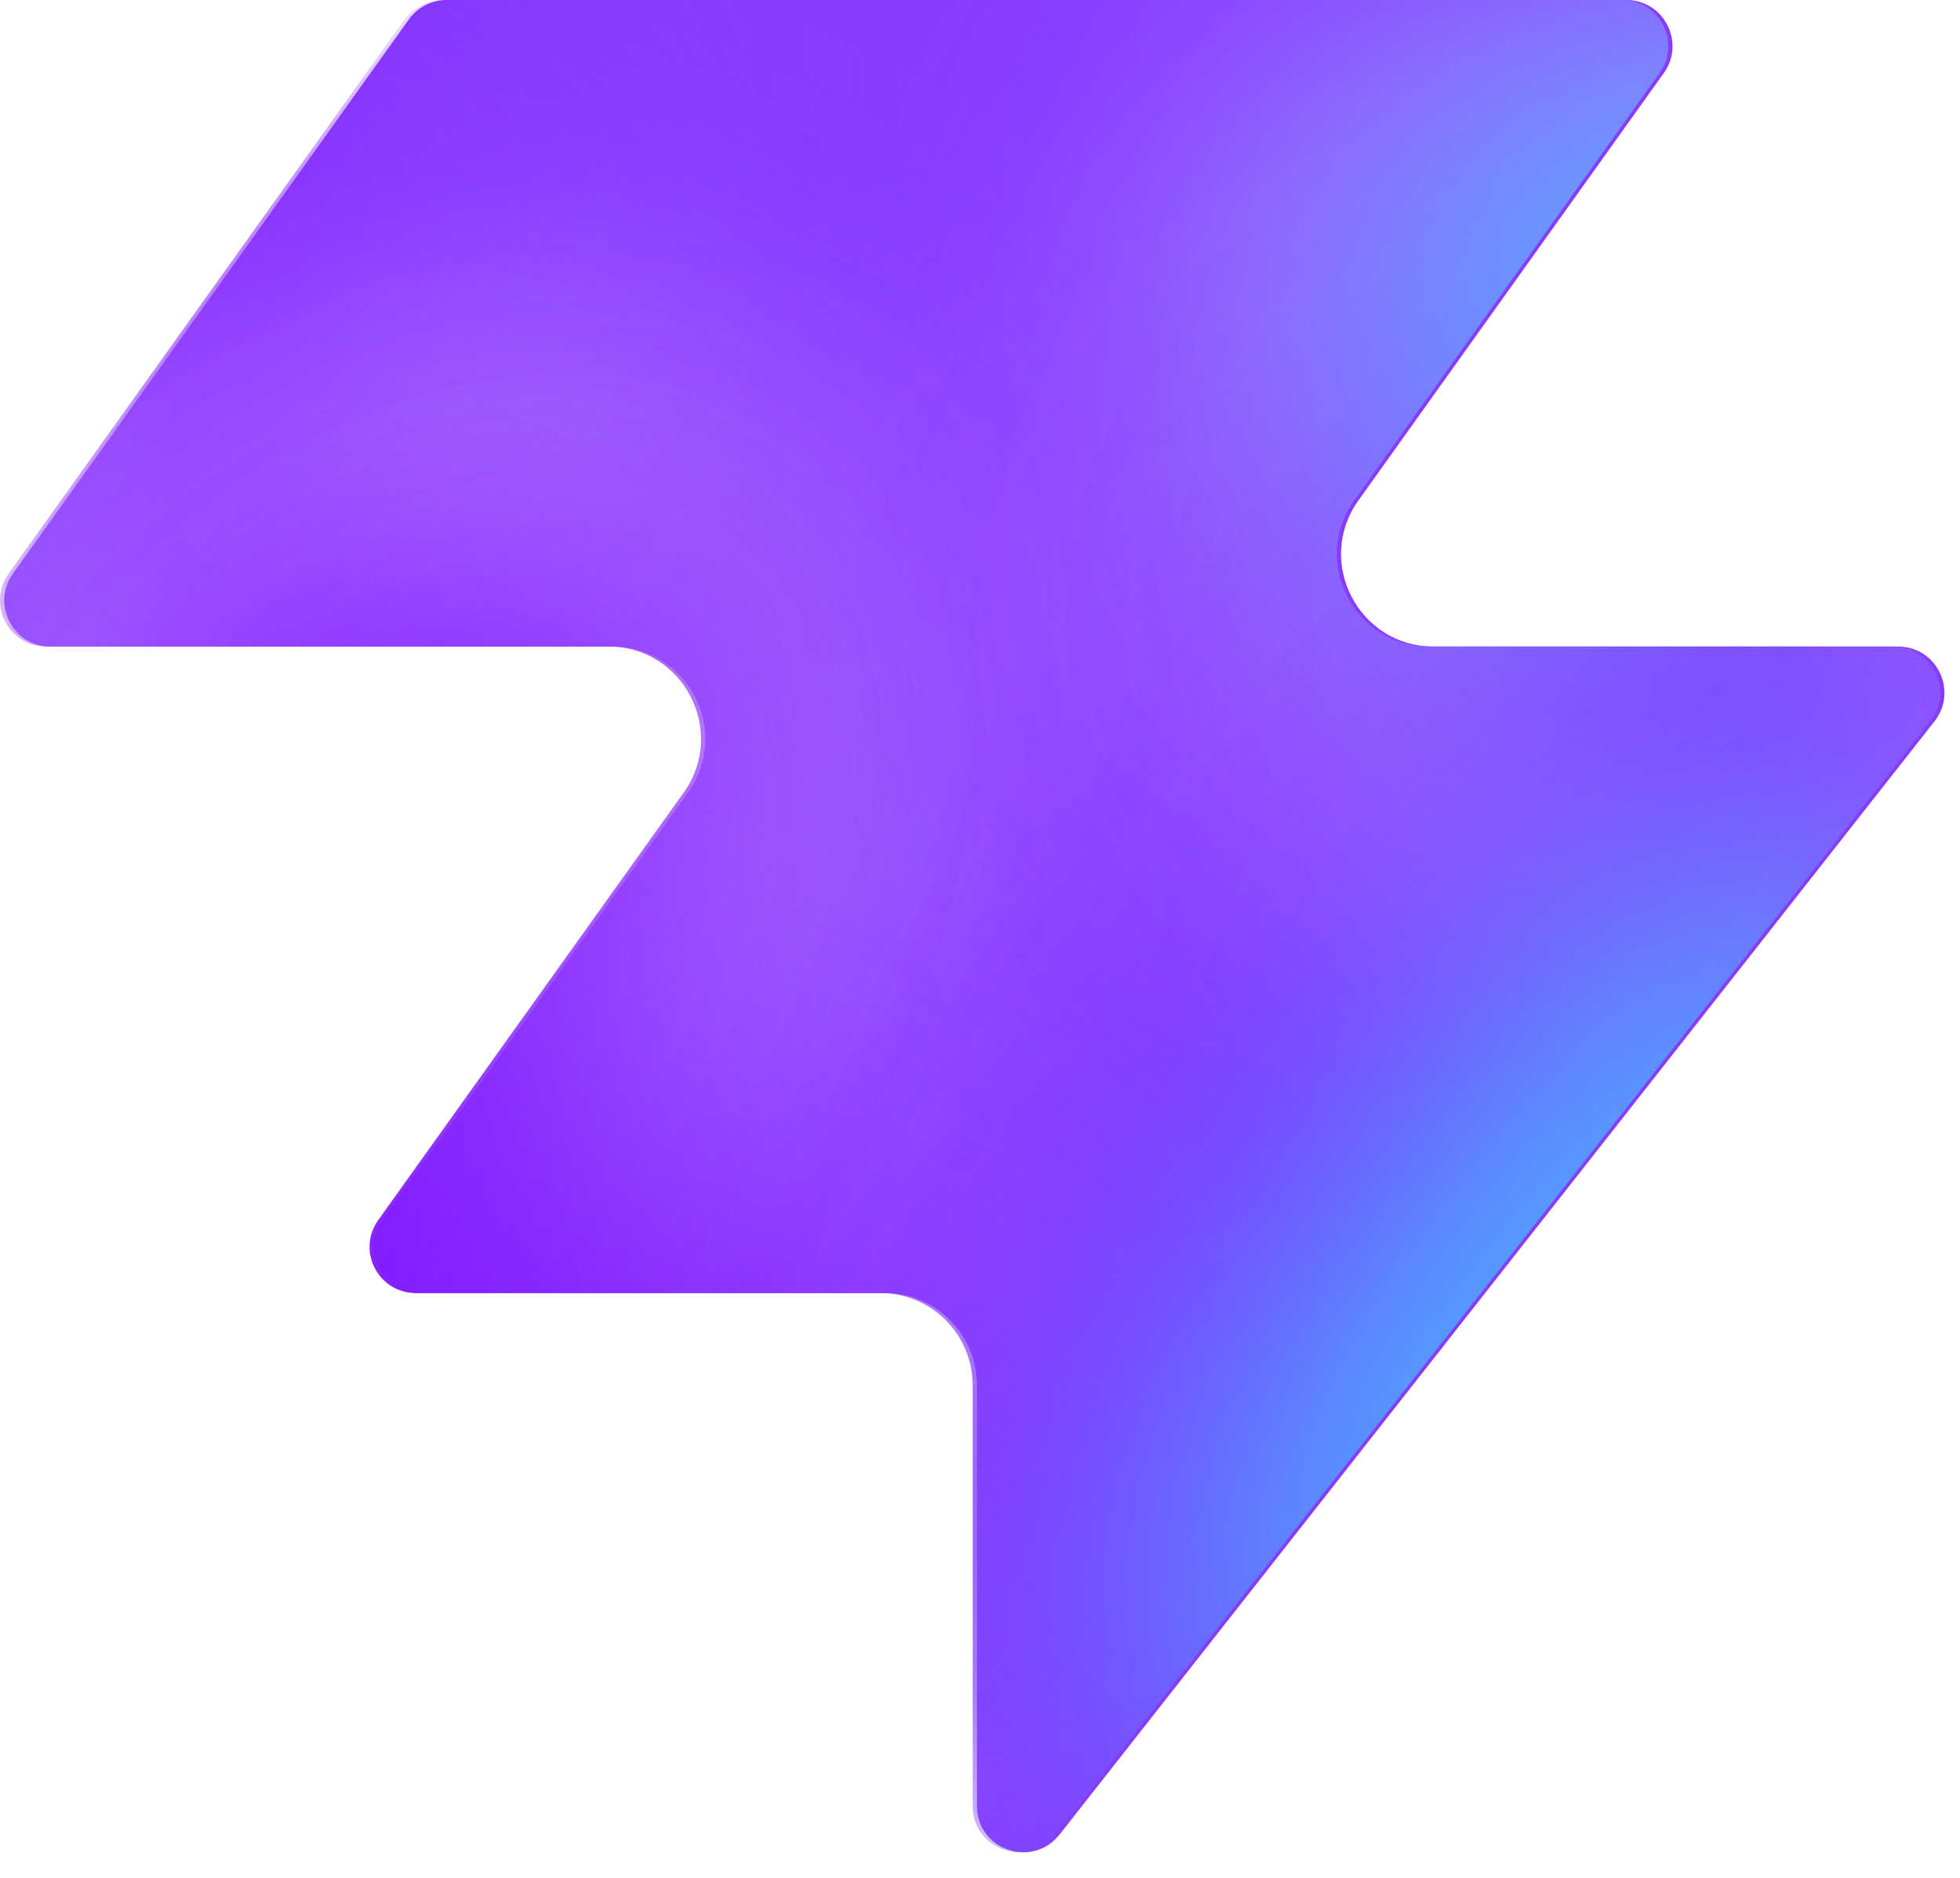
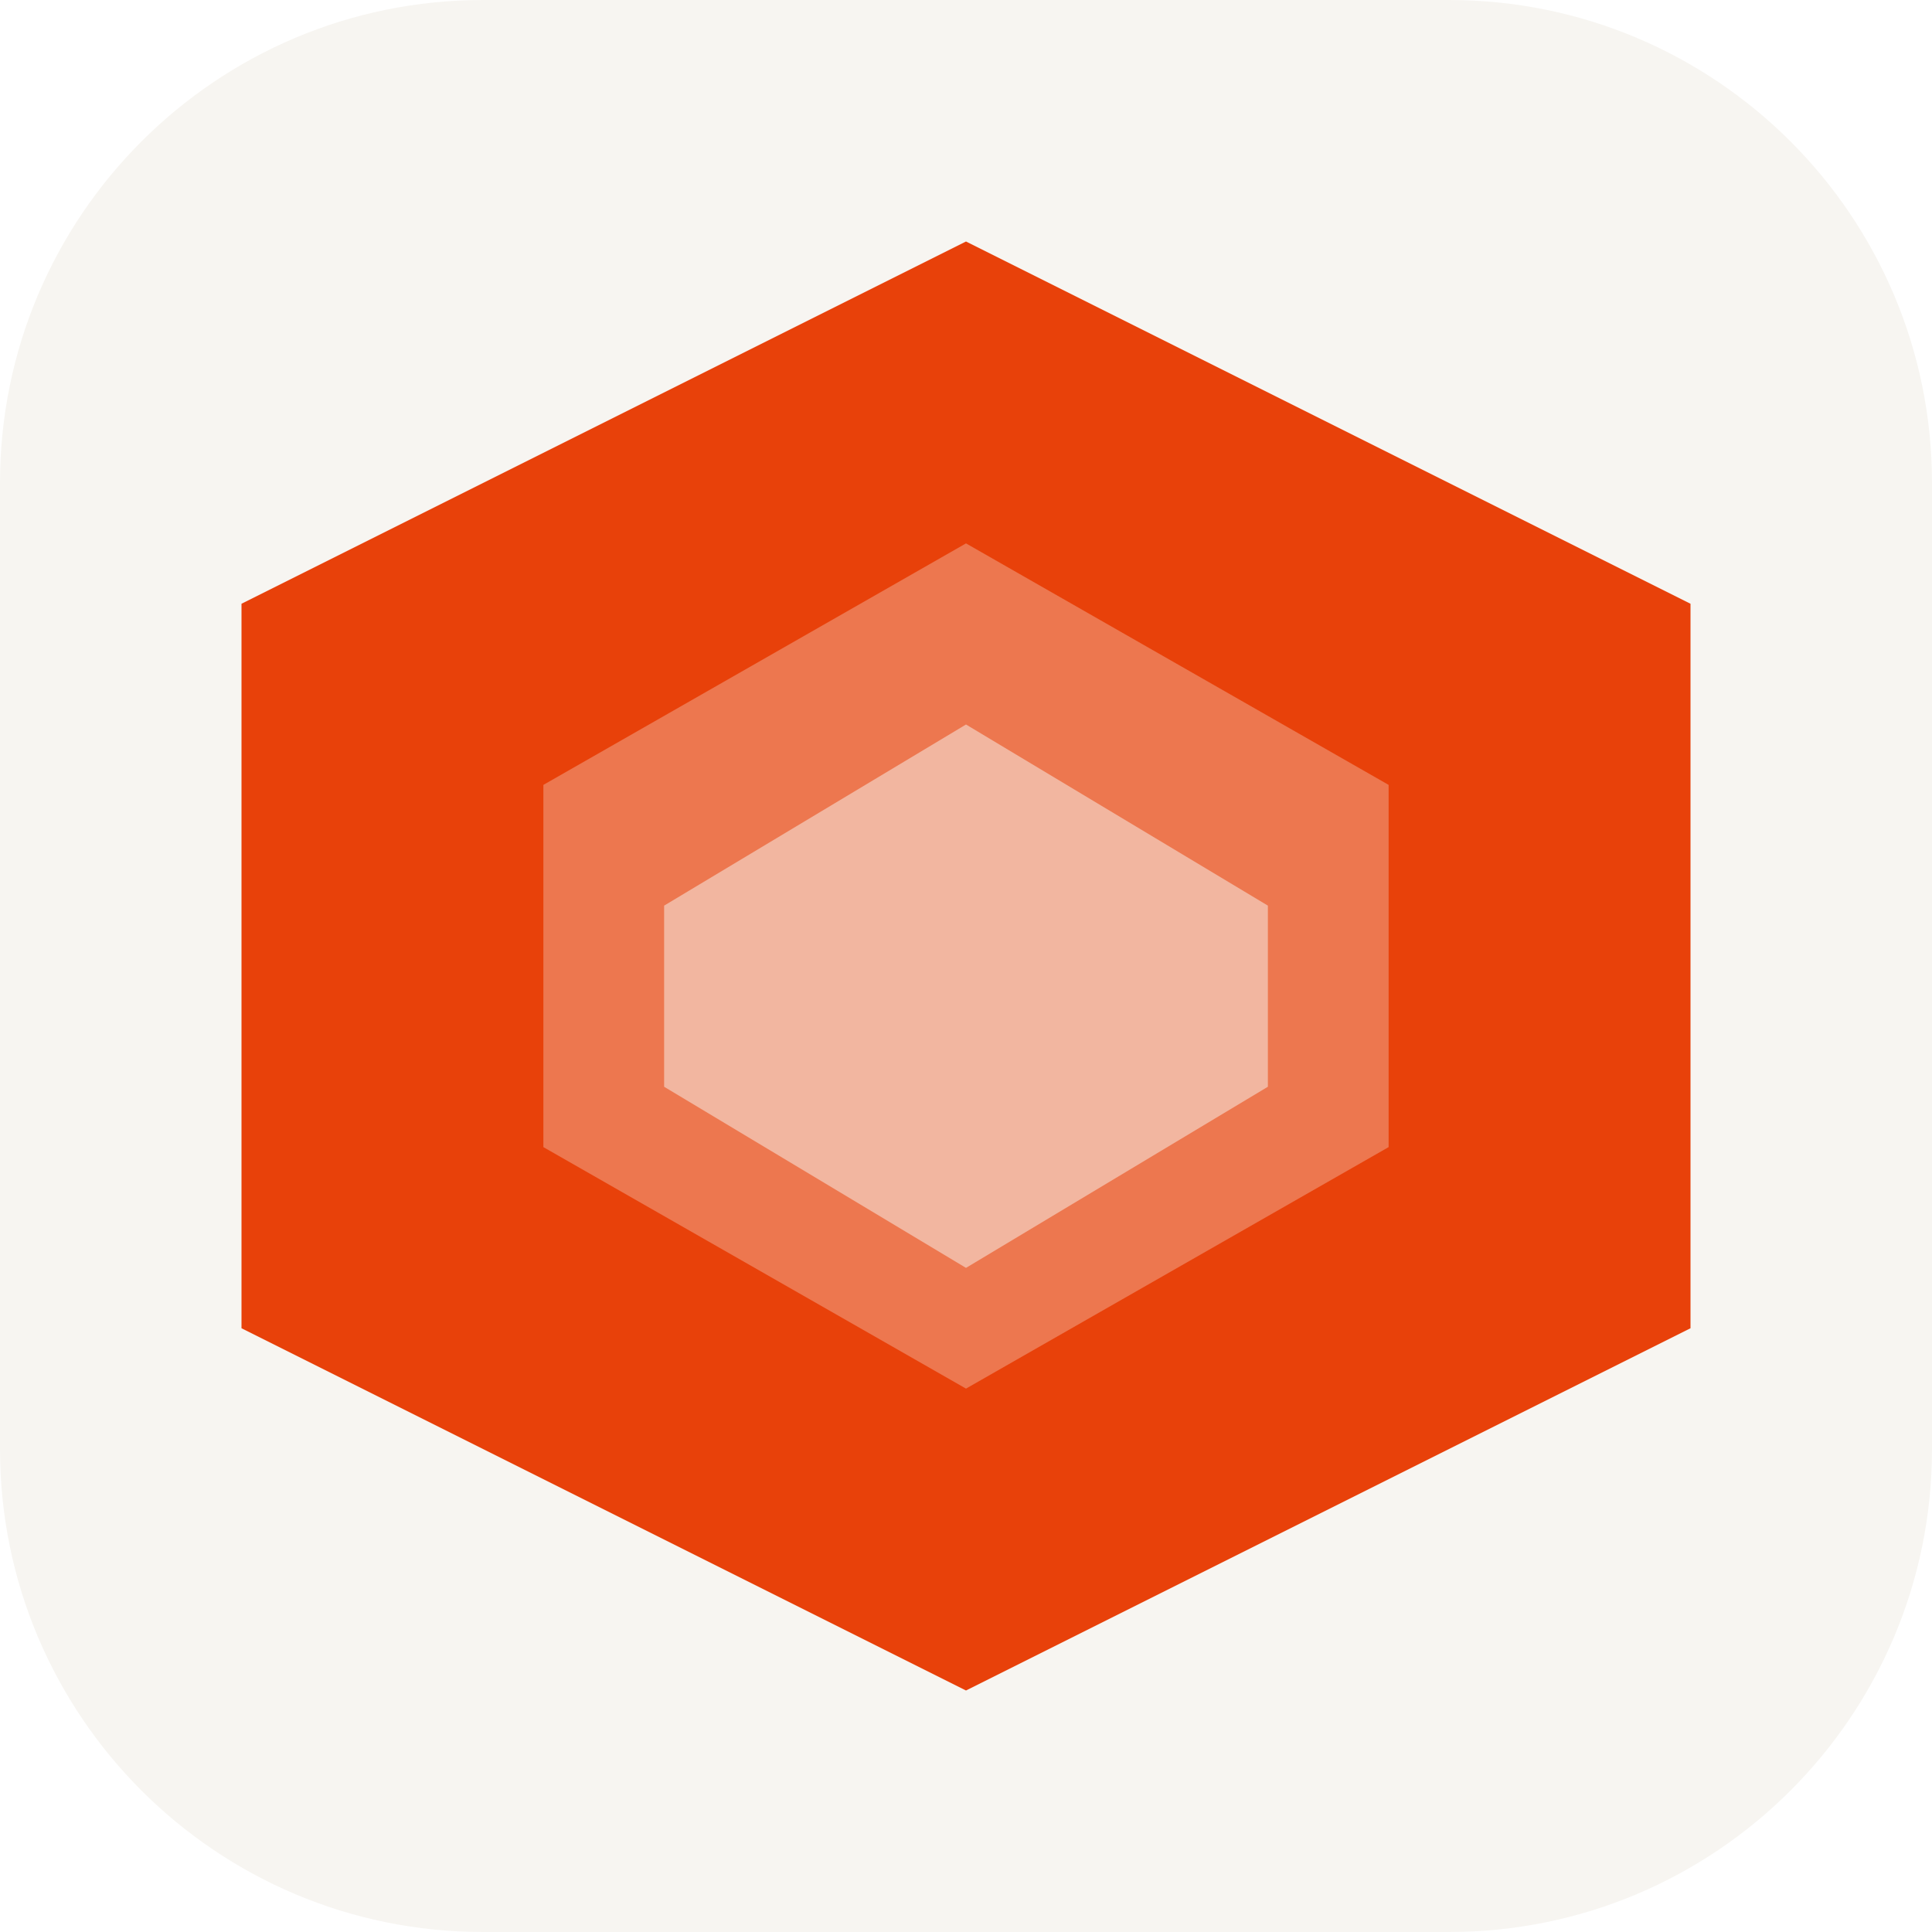
- <svg xmlns="http://www.w3.org/2000/svg" width="48" height="46" fill="none" viewBox="0 0 48 46">
-   <path fill="#863bff" d="M25.946 44.938c-.664.845-2.021.375-2.021-.698V33.937a2.26 2.26 0 0 0-2.262-2.262H10.287c-.92 0-1.456-1.04-.92-1.788l7.48-10.471c1.07-1.497 0-3.578-1.842-3.578H1.237c-.92 0-1.456-1.04-.92-1.788L10.013.474c.214-.297.556-.474.92-.474h28.894c.92 0 1.456 1.04.92 1.788l-7.48 10.471c-1.07 1.498 0 3.579 1.842 3.579h11.377c.943 0 1.473 1.088.89 1.83L25.947 44.94z" style="fill:#863bff;fill:color(display-p3 .525 .23 1);fill-opacity:1" />
-   <mask id="a" width="48" height="46" x="0" y="0" maskUnits="userSpaceOnUse" style="mask-type:alpha">
-     <path fill="#000" d="M25.842 44.938c-.664.844-2.021.375-2.021-.698V33.937a2.26 2.26 0 0 0-2.262-2.262H10.183c-.92 0-1.456-1.04-.92-1.788l7.48-10.471c1.07-1.498 0-3.579-1.842-3.579H1.133c-.92 0-1.456-1.04-.92-1.787L9.91.473c.214-.297.556-.474.92-.474h28.894c.92 0 1.456 1.04.92 1.788l-7.48 10.471c-1.07 1.498 0 3.578 1.842 3.578h11.377c.943 0 1.473 1.088.89 1.832L25.843 44.94z" style="fill:#000;fill-opacity:1" />
-   </mask>
-   <g mask="url(#a)">
-     <g filter="url(#b)">
-       <ellipse cx="5.508" cy="14.704" fill="#ede6ff" rx="5.508" ry="14.704" style="fill:#ede6ff;fill:color(display-p3 .927 .903 1);fill-opacity:1" transform="matrix(.00324 1 1 -.00324 -4.47 31.516)" />
-     </g>
-     <g filter="url(#c)">
-       <ellipse cx="10.399" cy="29.851" fill="#ede6ff" rx="10.399" ry="29.851" style="fill:#ede6ff;fill:color(display-p3 .927 .903 1);fill-opacity:1" transform="matrix(.00324 1 1 -.00324 -39.328 7.883)" />
-     </g>
-     <g filter="url(#d)">
-       <ellipse cx="5.508" cy="30.487" fill="#7e14ff" rx="5.508" ry="30.487" style="fill:#7e14ff;fill:color(display-p3 .492 .077 1);fill-opacity:1" transform="rotate(89.814 -25.913 -14.639)scale(1 -1)" />
-     </g>
-     <g filter="url(#e)">
-       <ellipse cx="5.508" cy="30.599" fill="#7e14ff" rx="5.508" ry="30.599" style="fill:#7e14ff;fill:color(display-p3 .492 .077 1);fill-opacity:1" transform="rotate(89.814 -32.644 -3.334)scale(1 -1)" />
-     </g>
-     <g filter="url(#f)">
-       <ellipse cx="5.508" cy="30.599" fill="#7e14ff" rx="5.508" ry="30.599" style="fill:#7e14ff;fill:color(display-p3 .492 .077 1);fill-opacity:1" transform="matrix(.00324 1 1 -.00324 -34.34 30.47)" />
-     </g>
-     <g filter="url(#g)">
-       <ellipse cx="14.072" cy="22.078" fill="#ede6ff" rx="14.072" ry="22.078" style="fill:#ede6ff;fill:color(display-p3 .927 .903 1);fill-opacity:1" transform="rotate(93.35 24.506 48.493)scale(-1 1)" />
-     </g>
-     <g filter="url(#h)">
-       <ellipse cx="3.47" cy="21.501" fill="#7e14ff" rx="3.47" ry="21.501" style="fill:#7e14ff;fill:color(display-p3 .492 .077 1);fill-opacity:1" transform="rotate(89.009 28.708 47.59)scale(-1 1)" />
-     </g>
-     <g filter="url(#i)">
-       <ellipse cx="3.47" cy="21.501" fill="#7e14ff" rx="3.47" ry="21.501" style="fill:#7e14ff;fill:color(display-p3 .492 .077 1);fill-opacity:1" transform="rotate(89.009 28.708 47.59)scale(-1 1)" />
-     </g>
-     <g filter="url(#j)">
-       <ellipse cx=".387" cy="8.972" fill="#7e14ff" rx="4.407" ry="29.108" style="fill:#7e14ff;fill:color(display-p3 .492 .077 1);fill-opacity:1" transform="rotate(39.51 .387 8.972)" />
-     </g>
-     <g filter="url(#k)">
-       <ellipse cx="47.523" cy="-6.092" fill="#7e14ff" rx="4.407" ry="29.108" style="fill:#7e14ff;fill:color(display-p3 .492 .077 1);fill-opacity:1" transform="rotate(37.892 47.523 -6.092)" />
-     </g>
-     <g filter="url(#l)">
-       <ellipse cx="41.412" cy="6.333" fill="#47bfff" rx="5.971" ry="9.665" style="fill:#47bfff;fill:color(display-p3 .28 .748 1);fill-opacity:1" transform="rotate(37.892 41.412 6.333)" />
-     </g>
-     <g filter="url(#m)">
-       <ellipse cx="-1.879" cy="38.332" fill="#7e14ff" rx="4.407" ry="29.108" style="fill:#7e14ff;fill:color(display-p3 .492 .077 1);fill-opacity:1" transform="rotate(37.892 -1.88 38.332)" />
-     </g>
-     <g filter="url(#n)">
-       <ellipse cx="-1.879" cy="38.332" fill="#7e14ff" rx="4.407" ry="29.108" style="fill:#7e14ff;fill:color(display-p3 .492 .077 1);fill-opacity:1" transform="rotate(37.892 -1.88 38.332)" />
-     </g>
-     <g filter="url(#o)">
-       <ellipse cx="35.651" cy="29.907" fill="#7e14ff" rx="4.407" ry="29.108" style="fill:#7e14ff;fill:color(display-p3 .492 .077 1);fill-opacity:1" transform="rotate(37.892 35.651 29.907)" />
-     </g>
-     <g filter="url(#p)">
-       <ellipse cx="38.418" cy="32.4" fill="#47bfff" rx="5.971" ry="15.297" style="fill:#47bfff;fill:color(display-p3 .28 .748 1);fill-opacity:1" transform="rotate(37.892 38.418 32.4)" />
-     </g>
-   </g>
-   <defs>
-     <filter id="b" width="60.045" height="41.654" x="-19.77" y="16.149" color-interpolation-filters="sRGB" filterUnits="userSpaceOnUse">
-       <feFlood flood-opacity="0" result="BackgroundImageFix" />
-       <feBlend in="SourceGraphic" in2="BackgroundImageFix" result="shape" />
-       <feGaussianBlur result="effect1_foregroundBlur_2002_17158" stdDeviation="7.659" />
-     </filter>
-     <filter id="c" width="90.34" height="51.437" x="-54.613" y="-7.533" color-interpolation-filters="sRGB" filterUnits="userSpaceOnUse">
-       <feFlood flood-opacity="0" result="BackgroundImageFix" />
-       <feBlend in="SourceGraphic" in2="BackgroundImageFix" result="shape" />
-       <feGaussianBlur result="effect1_foregroundBlur_2002_17158" stdDeviation="7.659" />
-     </filter>
-     <filter id="d" width="79.355" height="29.4" x="-49.64" y="2.03" color-interpolation-filters="sRGB" filterUnits="userSpaceOnUse">
-       <feFlood flood-opacity="0" result="BackgroundImageFix" />
-       <feBlend in="SourceGraphic" in2="BackgroundImageFix" result="shape" />
-       <feGaussianBlur result="effect1_foregroundBlur_2002_17158" stdDeviation="4.596" />
-     </filter>
-     <filter id="e" width="79.579" height="29.4" x="-45.045" y="20.029" color-interpolation-filters="sRGB" filterUnits="userSpaceOnUse">
-       <feFlood flood-opacity="0" result="BackgroundImageFix" />
-       <feBlend in="SourceGraphic" in2="BackgroundImageFix" result="shape" />
-       <feGaussianBlur result="effect1_foregroundBlur_2002_17158" stdDeviation="4.596" />
-     </filter>
-     <filter id="f" width="79.579" height="29.4" x="-43.513" y="21.178" color-interpolation-filters="sRGB" filterUnits="userSpaceOnUse">
-       <feFlood flood-opacity="0" result="BackgroundImageFix" />
-       <feBlend in="SourceGraphic" in2="BackgroundImageFix" result="shape" />
-       <feGaussianBlur result="effect1_foregroundBlur_2002_17158" stdDeviation="4.596" />
-     </filter>
-     <filter id="g" width="74.749" height="58.852" x="15.756" y="-17.901" color-interpolation-filters="sRGB" filterUnits="userSpaceOnUse">
-       <feFlood flood-opacity="0" result="BackgroundImageFix" />
-       <feBlend in="SourceGraphic" in2="BackgroundImageFix" result="shape" />
-       <feGaussianBlur result="effect1_foregroundBlur_2002_17158" stdDeviation="7.659" />
-     </filter>
-     <filter id="h" width="61.377" height="25.362" x="23.548" y="2.284" color-interpolation-filters="sRGB" filterUnits="userSpaceOnUse">
-       <feFlood flood-opacity="0" result="BackgroundImageFix" />
-       <feBlend in="SourceGraphic" in2="BackgroundImageFix" result="shape" />
-       <feGaussianBlur result="effect1_foregroundBlur_2002_17158" stdDeviation="4.596" />
-     </filter>
-     <filter id="i" width="61.377" height="25.362" x="23.548" y="2.284" color-interpolation-filters="sRGB" filterUnits="userSpaceOnUse">
-       <feFlood flood-opacity="0" result="BackgroundImageFix" />
-       <feBlend in="SourceGraphic" in2="BackgroundImageFix" result="shape" />
-       <feGaussianBlur result="effect1_foregroundBlur_2002_17158" stdDeviation="4.596" />
-     </filter>
-     <filter id="j" width="56.045" height="63.649" x="-27.636" y="-22.853" color-interpolation-filters="sRGB" filterUnits="userSpaceOnUse">
-       <feFlood flood-opacity="0" result="BackgroundImageFix" />
-       <feBlend in="SourceGraphic" in2="BackgroundImageFix" result="shape" />
-       <feGaussianBlur result="effect1_foregroundBlur_2002_17158" stdDeviation="4.596" />
-     </filter>
-     <filter id="k" width="54.814" height="64.646" x="20.116" y="-38.415" color-interpolation-filters="sRGB" filterUnits="userSpaceOnUse">
-       <feFlood flood-opacity="0" result="BackgroundImageFix" />
-       <feBlend in="SourceGraphic" in2="BackgroundImageFix" result="shape" />
-       <feGaussianBlur result="effect1_foregroundBlur_2002_17158" stdDeviation="4.596" />
-     </filter>
-     <filter id="l" width="33.541" height="35.313" x="24.641" y="-11.323" color-interpolation-filters="sRGB" filterUnits="userSpaceOnUse">
-       <feFlood flood-opacity="0" result="BackgroundImageFix" />
-       <feBlend in="SourceGraphic" in2="BackgroundImageFix" result="shape" />
-       <feGaussianBlur result="effect1_foregroundBlur_2002_17158" stdDeviation="4.596" />
-     </filter>
-     <filter id="m" width="54.814" height="64.646" x="-29.286" y="6.009" color-interpolation-filters="sRGB" filterUnits="userSpaceOnUse">
-       <feFlood flood-opacity="0" result="BackgroundImageFix" />
-       <feBlend in="SourceGraphic" in2="BackgroundImageFix" result="shape" />
-       <feGaussianBlur result="effect1_foregroundBlur_2002_17158" stdDeviation="4.596" />
-     </filter>
-     <filter id="n" width="54.814" height="64.646" x="-29.286" y="6.009" color-interpolation-filters="sRGB" filterUnits="userSpaceOnUse">
-       <feFlood flood-opacity="0" result="BackgroundImageFix" />
-       <feBlend in="SourceGraphic" in2="BackgroundImageFix" result="shape" />
-       <feGaussianBlur result="effect1_foregroundBlur_2002_17158" stdDeviation="4.596" />
-     </filter>
-     <filter id="o" width="54.814" height="64.646" x="8.244" y="-2.416" color-interpolation-filters="sRGB" filterUnits="userSpaceOnUse">
-       <feFlood flood-opacity="0" result="BackgroundImageFix" />
-       <feBlend in="SourceGraphic" in2="BackgroundImageFix" result="shape" />
-       <feGaussianBlur result="effect1_foregroundBlur_2002_17158" stdDeviation="4.596" />
-     </filter>
-     <filter id="p" width="39.409" height="43.623" x="18.713" y="10.588" color-interpolation-filters="sRGB" filterUnits="userSpaceOnUse">
-       <feFlood flood-opacity="0" result="BackgroundImageFix" />
-       <feBlend in="SourceGraphic" in2="BackgroundImageFix" result="shape" />
-       <feGaussianBlur result="effect1_foregroundBlur_2002_17158" stdDeviation="4.596" />
-     </filter>
-   </defs>
+ <svg xmlns="http://www.w3.org/2000/svg" viewBox="0 0 32 32" fill="none">
+   <rect width="32" height="32" rx="8" fill="#F7F5F1" />
+   <polygon points="16,4 28,10 28,22 16,28 4,22 4,10" fill="#E8410A" />
+   <polygon points="16,9 23,13 23,19 16,23 9,19 9,13" fill="#F7F5F1" opacity="0.3" />
+   <polygon points="16,12 21,15 21,18 16,21 11,18 11,15" fill="#F7F5F1" opacity="0.5" />
</svg>
